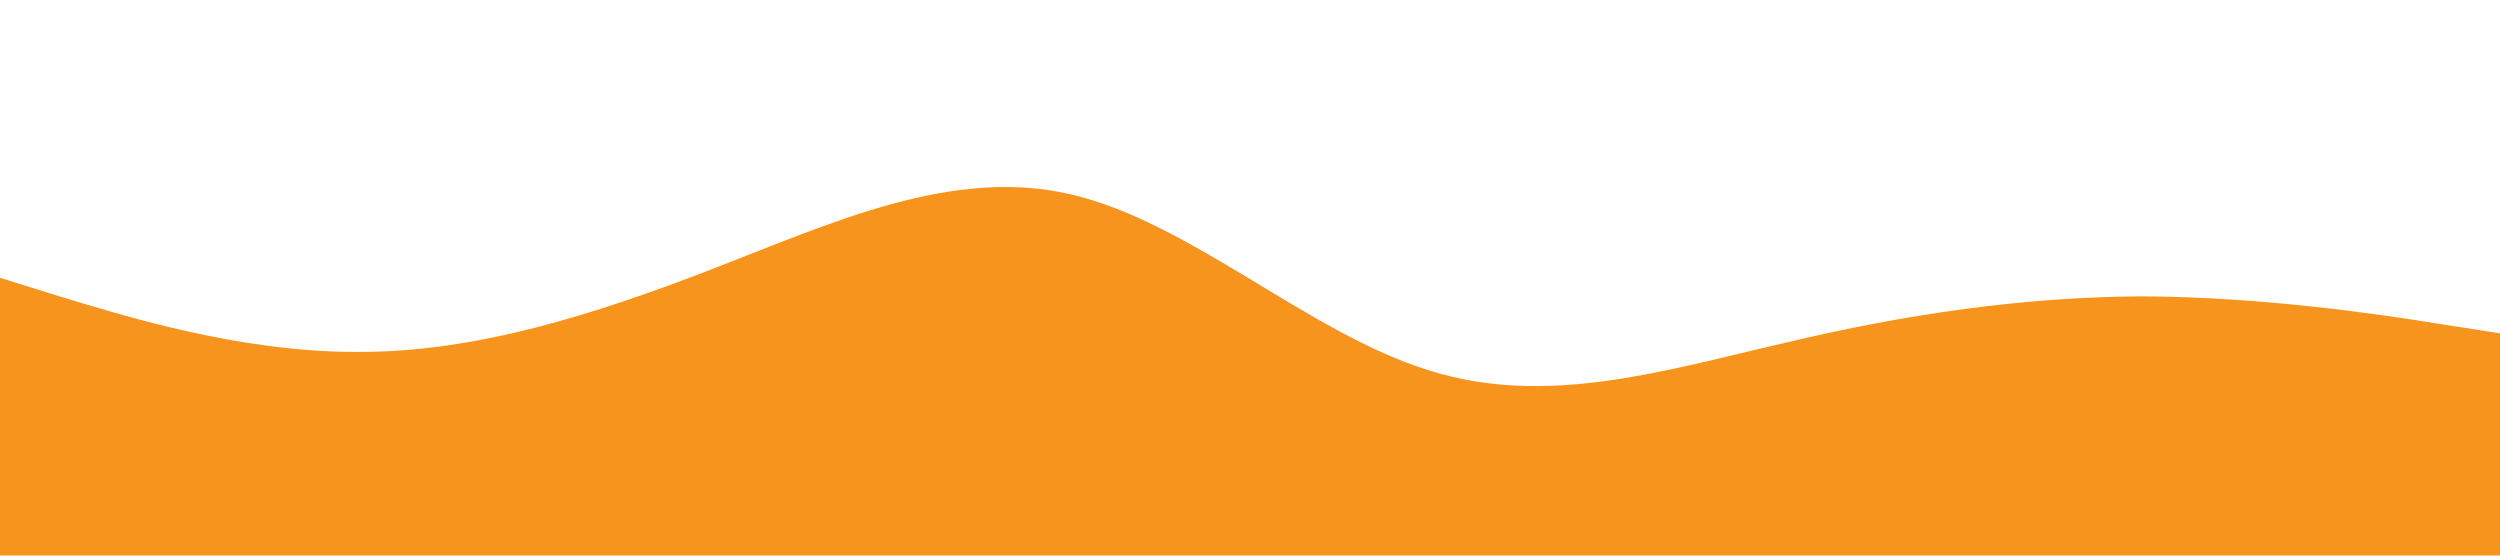
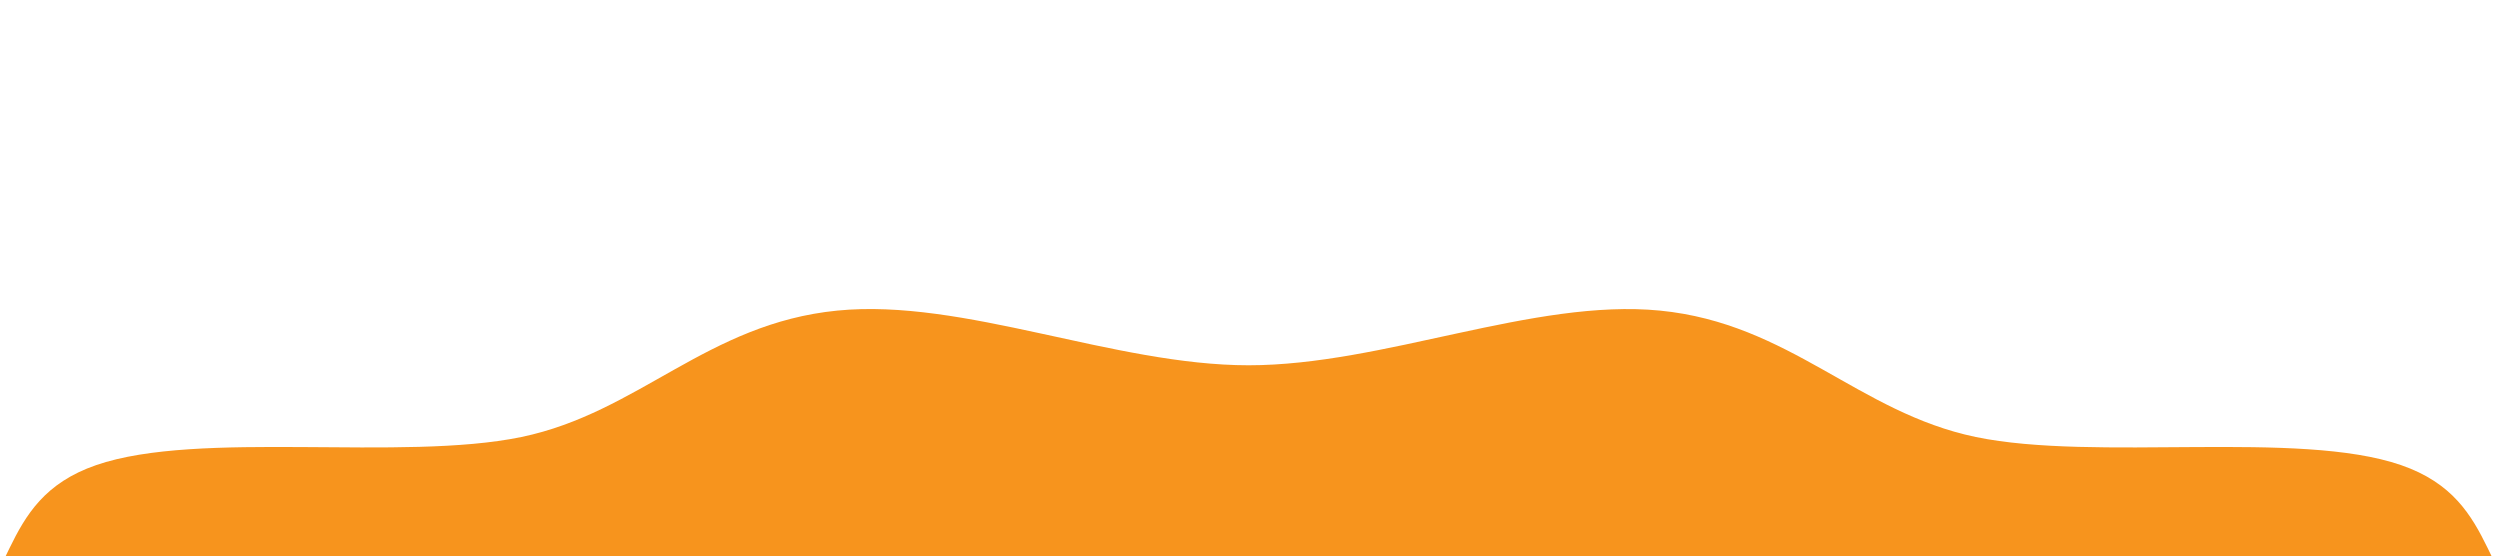
<svg xmlns="http://www.w3.org/2000/svg" version="1.1" x="0px" y="0px" viewBox="0 0 1440 320" style="enable-background:new 0 0 1440 320;" xml:space="preserve">
  <style type="text/css">
- 	.st0{fill:#F7941D;}
+ 	.st0{display:none;}
+ 	.st1{display:inline;fill:#F7941D;}
+ 	.st2{display:none;fill:#F7941D;}
+ 	.st3{fill:#F7941D;}
</style>
  <g id="Capa_1">
-     <path class="st0" d="M0,160l34.3,10.7C68.6,181,137,203,206,202.7c68.3,0.3,137-21.7,205-48C480,128,549,96,617,112   c68.7,16,137,80,206,101.3c68.4,21.7,137-0.3,206-16c68.1-16.3,137-26.3,205-26.6c68.9,0.3,137,10.3,172,16l34,5.3v128h-34.3   c-34.3,0-102.7,0-171.7,0c-68.3,0-137,0-205,0c-69,0-138,0-206,0c-68.7,0-137,0-206,0c-68.4,0-137,0-206,0c-68.1,0-137,0-205,0   c-68.9,0-137,0-172,0H0V160z" />
+     <g id="Capa_1_1_" class="st0">
+       <path class="st1" d="M0,160l34.3,10.7C68.6,181,137,203,206,202.7c68.3,0.3,137-21.7,205-48C480,128,549,96,617,112    c68.7,16,137,80,206,101.3c68.4,21.7,137-0.3,206-16c68.1-16.3,137-26.3,205-26.6c68.9,0.3,137,10.3,172,16l34,5.3v128h-34.3    c-34.3,0-102.7,0-171.7,0c-68.3,0-137,0-205,0c-69,0-138,0-206,0c-68.7,0-137,0-206,0c-68.4,0-137,0-206,0c-68.1,0-137,0-205,0    c-68.9,0-137,0-172,0H0V160z" />
+     </g>
+     <g id="OBJECTS">
+ 	</g>
+     <path class="st2" d="M1466.6,182.5c-29.5,13.4-64.2,1.5-92.6-14.1s-56-35.5-88.2-39c-76.6-8.3-144.3,78.5-218.7,58.6   c-32-8.6-56.3-35.7-87.9-45.7c-76.2-24.2-151.8,58.1-230.8,45.6c-49.8-7.9-87-51.8-135.7-64.9c-101.4-27.1-201,86.9-302.5,60.4   c-44.4-11.6-79.6-48.8-124.9-56.3c-46.3-7.6-90.8,17.2-132.4,38.9s-90.8,41.1-134,23c-13.2,61.8-14.4,124.5,3,185.2   c270.7-22.9,542.7-22.3,814.3-21.8c270.4,0.6,540.9,1.1,811.3,1.7C1527.5,295.4,1495.6,237.5,1466.6,182.5z" />
+     <path class="st3" d="M1600.2-566.8c-153,15.1-304.3-31.2-455.5-58.8c-293.4-53.6-596-37-890.2,11.4   c-133.6,22-269.3,50.6-403.3,30.8c9.6,65.3,11.9,133.5,21.5,198.8c568.7-66.9,1145-5.4,1716.4-42.1c5.3-0.3,11-0.8,15.2-4.2   c4.3-3.4,6-9,7.4-14.3C1623.1-486.5,1633.1-539.4,1600.2-566.8z" />
  </g>
-   <g id="OBJECTS">
+   <g id="Capa_2">
</g>
+   <g id="OBJECTS_1_">
+     <g>
+       <path class="st3" d="M1049.4,604.2c-4.3-11.2,21.5-26.2,11.5-36.8c-9.9-10.4-52.5-13.4-67.9-22.8c-14.9-9.1-6.7-27.5-26.7-35.3    c-20-7.8-61.5-2.4-84-7.8c-23.3-5.6-34.5-23.7-59.5-26.8c-25.4-3.2-57.3,9.5-83.5,8.8c-26.3-0.7-54.5-14.9-80.5-13    c-25.9,1.9-42,19.2-66.5,23.5c-24.1,4.3-63.8-3.3-85.6,3.4c-21.1,6.4-18.2,25.1-36.2,33.7c-18,8.7-61.2,9.3-73.8,19.1    c-13,10.1,8.4,26.4,1.2,37.2c-7.4,11-45.6,19.7-47.2,31.1c-1.6,11.4,34,22,38.3,33.3c4.3,11.2-21.5,26.2-11.5,36.8    c9.9,10.4,52.5,13.4,67.9,22.8c14.9,9.1,6.7,27.5,26.7,35.3c20,7.8,61.5,2.4,84,7.8c23.3,5.6,34.5,23.7,59.5,26.8    c25.4,3.2,57.3-9.5,83.5-8.8c26.3,0.7,54.5,14.9,80.5,13c25.9-1.9,42-19.2,66.5-23.5c24.1-4.3,63.8,3.3,85.6-3.4    c21.1-6.4,18.2-25.1,36.2-33.7c18-8.7,61.2-9.3,73.8-19.1c13-10.1-8.4-26.4-1.2-37.2c7.4-11,45.6-19.7,47.2-31.1    C1089.3,626.1,1053.7,615.4,1049.4,604.2z M971.1,647.7c-3.5,8.5,15.8,20.1,7.7,28.2c-7.8,7.9-40.5,9.9-52.6,17.1    c-12.1,7.2-6.4,21.3-21.3,26.9c-15.4,5.8-46.9,1.5-64.5,5.5c-17.8,4.1-26.9,17.9-46.2,20.2c-19.4,2.3-43.5-7.5-63.6-7.1    c-20,0.4-42,11.1-61.9,9.6c-19.6-1.5-31.4-14.9-50.2-18.3c-18.2-3.4-48.7,2.2-65.3-3c-16.7-5.2-13.9-19.5-26.9-25.9    c-13.4-6.6-46.4-7.4-55.9-15c-9.6-7.7,7.2-20.1,1.9-28.4c-5.3-8.4-34.4-15.3-35.3-24c-0.9-8.7,26.5-16.6,30.1-25.3    c3.5-8.5-15.8-20.1-7.7-28.2c7.8-7.9,40.5-9.9,52.6-17.1c12.1-7.2,6.4-21.3,21.3-26.9c15.4-5.8,46.9-1.5,64.5-5.5    c17.8-4.1,26.9-17.9,46.2-20.2c19.4-2.3,43.5,7.5,63.6,7.1c20-0.4,42-11.1,61.9-9.6c19.6,1.5,31.4,14.9,50.2,18.3    c18.2,3.4,48.7-2.2,65.3,3c16.7,5.2,13.9,19.5,26.9,25.9c13.4,6.6,46.4,7.4,55.9,15c9.6,7.7-7.2,20.1-1.9,28.4    c5.3,8.4,34.4,15.3,35.3,24C1002.1,631.1,974.7,639.1,971.1,647.7z" />
+       <path class="st3" d="M884.1,599.9c-5.1-5.6,4.5-14.6-3.4-19.6c-7.8-4.9-30.6-4.4-41-8.6c-10-4-10.5-13.9-22.8-17    c-12.3-3.1-32.4,1.7-45.5,0c-13.5-1.8-23.9-10.6-37.6-11.1c-14-0.4-27.3,7.6-41,8.5c-13.8,0.9-32-5.1-45-2.9    c-12.9,2.2-16.9,11.9-28.4,15.4c-11.4,3.4-33.8,1.3-43.4,5.8c-9.3,4.3-3,13.8-10.1,19.2c-7.1,5.3-29.3,7.7-33.3,13.4    c-4.2,5.8,11.1,13.2,10.1,19.2c-1,6-18.6,12.4-16.5,18.3c2.1,6,23.2,9.8,28.3,15.4c5.1,5.6-4.5,14.6,3.4,19.6    c7.8,4.9,30.6,4.4,41,8.6c10,4,10.5,13.9,22.8,17c12.3,3.1,32.4-1.7,45.5,0c13.5,1.8,23.9,10.6,37.6,11.1c14,0.4,27.3-7.6,41-8.5    c13.8-0.9,32,5.1,45,2.9c12.9-2.2,16.9-11.9,28.4-15.4c11.4-3.4,33.8-1.3,43.4-5.8c9.3-4.3,3-13.8,10.1-19.2    c7.1-5.3,29.3-7.7,33.3-13.4c4.2-5.8-11.1-13.2-10.1-19.2c1-6,18.6-12.4,16.5-18.3C910.3,609.4,889.1,605.5,884.1,599.9z" />
+       <path class="st3" d="M1783.8,627.9c0-33.6-106.9-61.5-123.4-92.9c-17.1-32.5,50.8-77.6,18.2-106.9    c-33.2-29.8-157.5-34.9-204.7-60.5c-47.4-25.7-31.5-79.2-90.9-99.7c-59.1-20.4-176.2-1.9-245-16.2    c-67.7-14.1-106.9-65.4-181.9-72.8c-72.6-7.1-159.3,31.5-236.9,31.5s-164.3-38.7-236.9-31.5c-75,7.4-114.3,58.7-181.9,72.8    c-68.8,14.3-185.9-4.2-245,16.2c-59.4,20.5-43.5,74-90.9,99.7c-47.2,25.6-171.5,30.7-204.7,60.5c-32.7,29.3,35.2,74.5,18.2,106.9    c-16.5,31.4-123.4,59.4-123.4,92.9c0,33.6,106.9,61.5,123.4,92.9c17.1,32.4-50.8,77.6-18.2,106.9c33.2,29.8,157.5,34.9,204.7,60.5    c47.4,25.7,31.5,79.2,90.9,99.7c59.1,20.4,176.2,1.9,245,16.2c67.7,14.1,106.9,65.4,181.9,72.8c72.6,7.1,159.3-31.5,236.9-31.5    s164.3,38.7,236.9,31.5c75-7.4,114.3-58.7,181.9-72.8c68.8-14.4,185.9,4.2,245-16.2c59.4-20.5,43.5-74,90.9-99.7    c47.2-25.6,171.5-30.7,204.7-60.5c32.7-29.3-35.2-74.5-18.2-106.9C1676.9,689.4,1783.8,661.5,1783.8,627.9z M1092.2,741.5    c-18.4,11.3-71.6,9.7-96.4,19.3s-26.7,32.7-54.5,39.4c-28.8,7-75.3-4.5-106.2-0.6c-31.4,4-56.4,24.4-88.8,25.2    c-32.5,0.8-62.9-18.2-95-20.5c-32-2.3-75,11.5-105.3,6.1c-29.8-5.3-38.1-28.1-65.1-36.3c-26.1-8-78.6-3.6-100.9-14.3    c-22.3-10.7-6.7-32.8-22.3-44.9c-16.1-12.4-67.6-18.4-76.6-31.8c-9.2-13.6,27-30.6,25.1-44.6c-1.9-14.1-42.5-29.1-37.2-43    c5.3-13.8,54.9-22.4,67.3-35.5c12.2-12.9-9.3-34.1,9.7-45.7c18.4-11.3,71.6-9.7,96.4-19.3c24.7-9.6,26.7-32.7,54.5-39.4    c28.8-7,75.3,4.5,106.2,0.6c31.4-4,56.4-24.4,88.8-25.2c32.5-0.8,62.9,18.2,95,20.5c32,2.3,75-11.5,105.3-6.1    c29.8,5.3,38.1,28.1,65.1,36.3c26.1,8,78.6,3.6,100.9,14.3c22.3,10.7,6.7,32.8,22.3,44.9c16.1,12.4,67.6,18.4,76.6,31.8    c9.2,13.6-27,30.7-25.1,44.6c1.9,14.1,42.5,29.1,37.2,43c-5.3,13.8-54.9,22.4-67.3,35.5C1089.7,708.7,1111.2,729.9,1092.2,741.5z" />
+     </g>
+   </g>
</svg>
